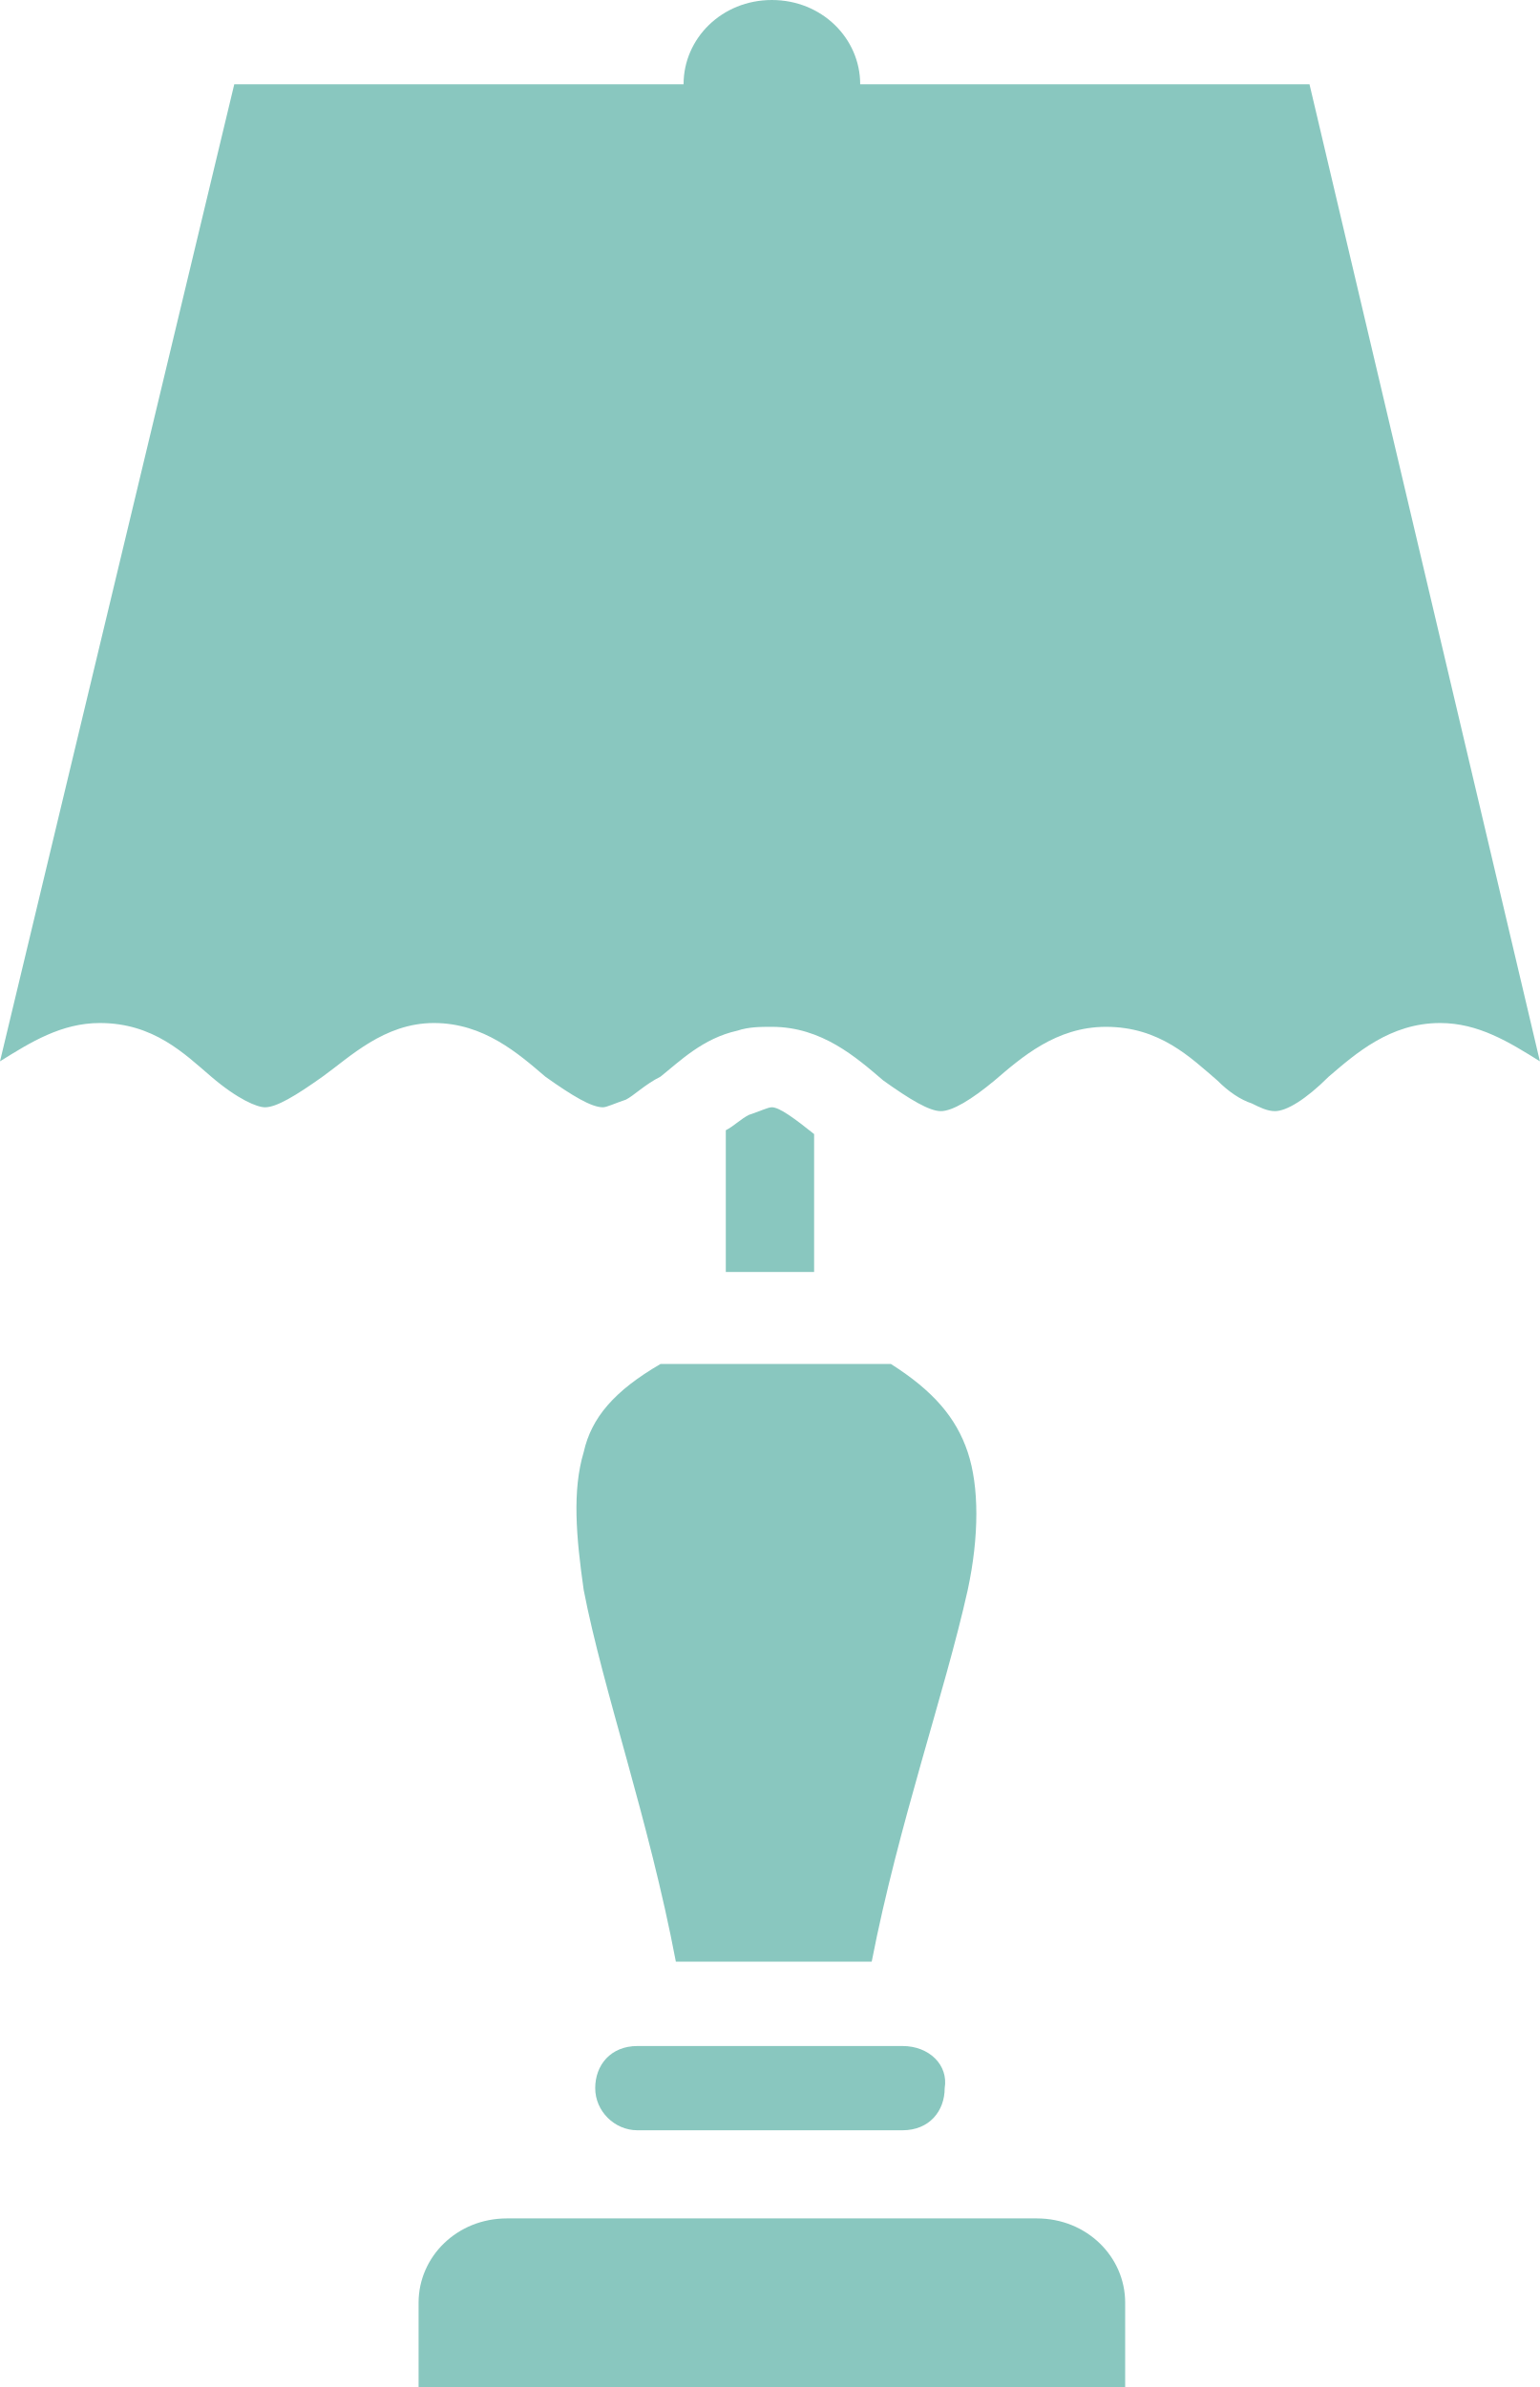
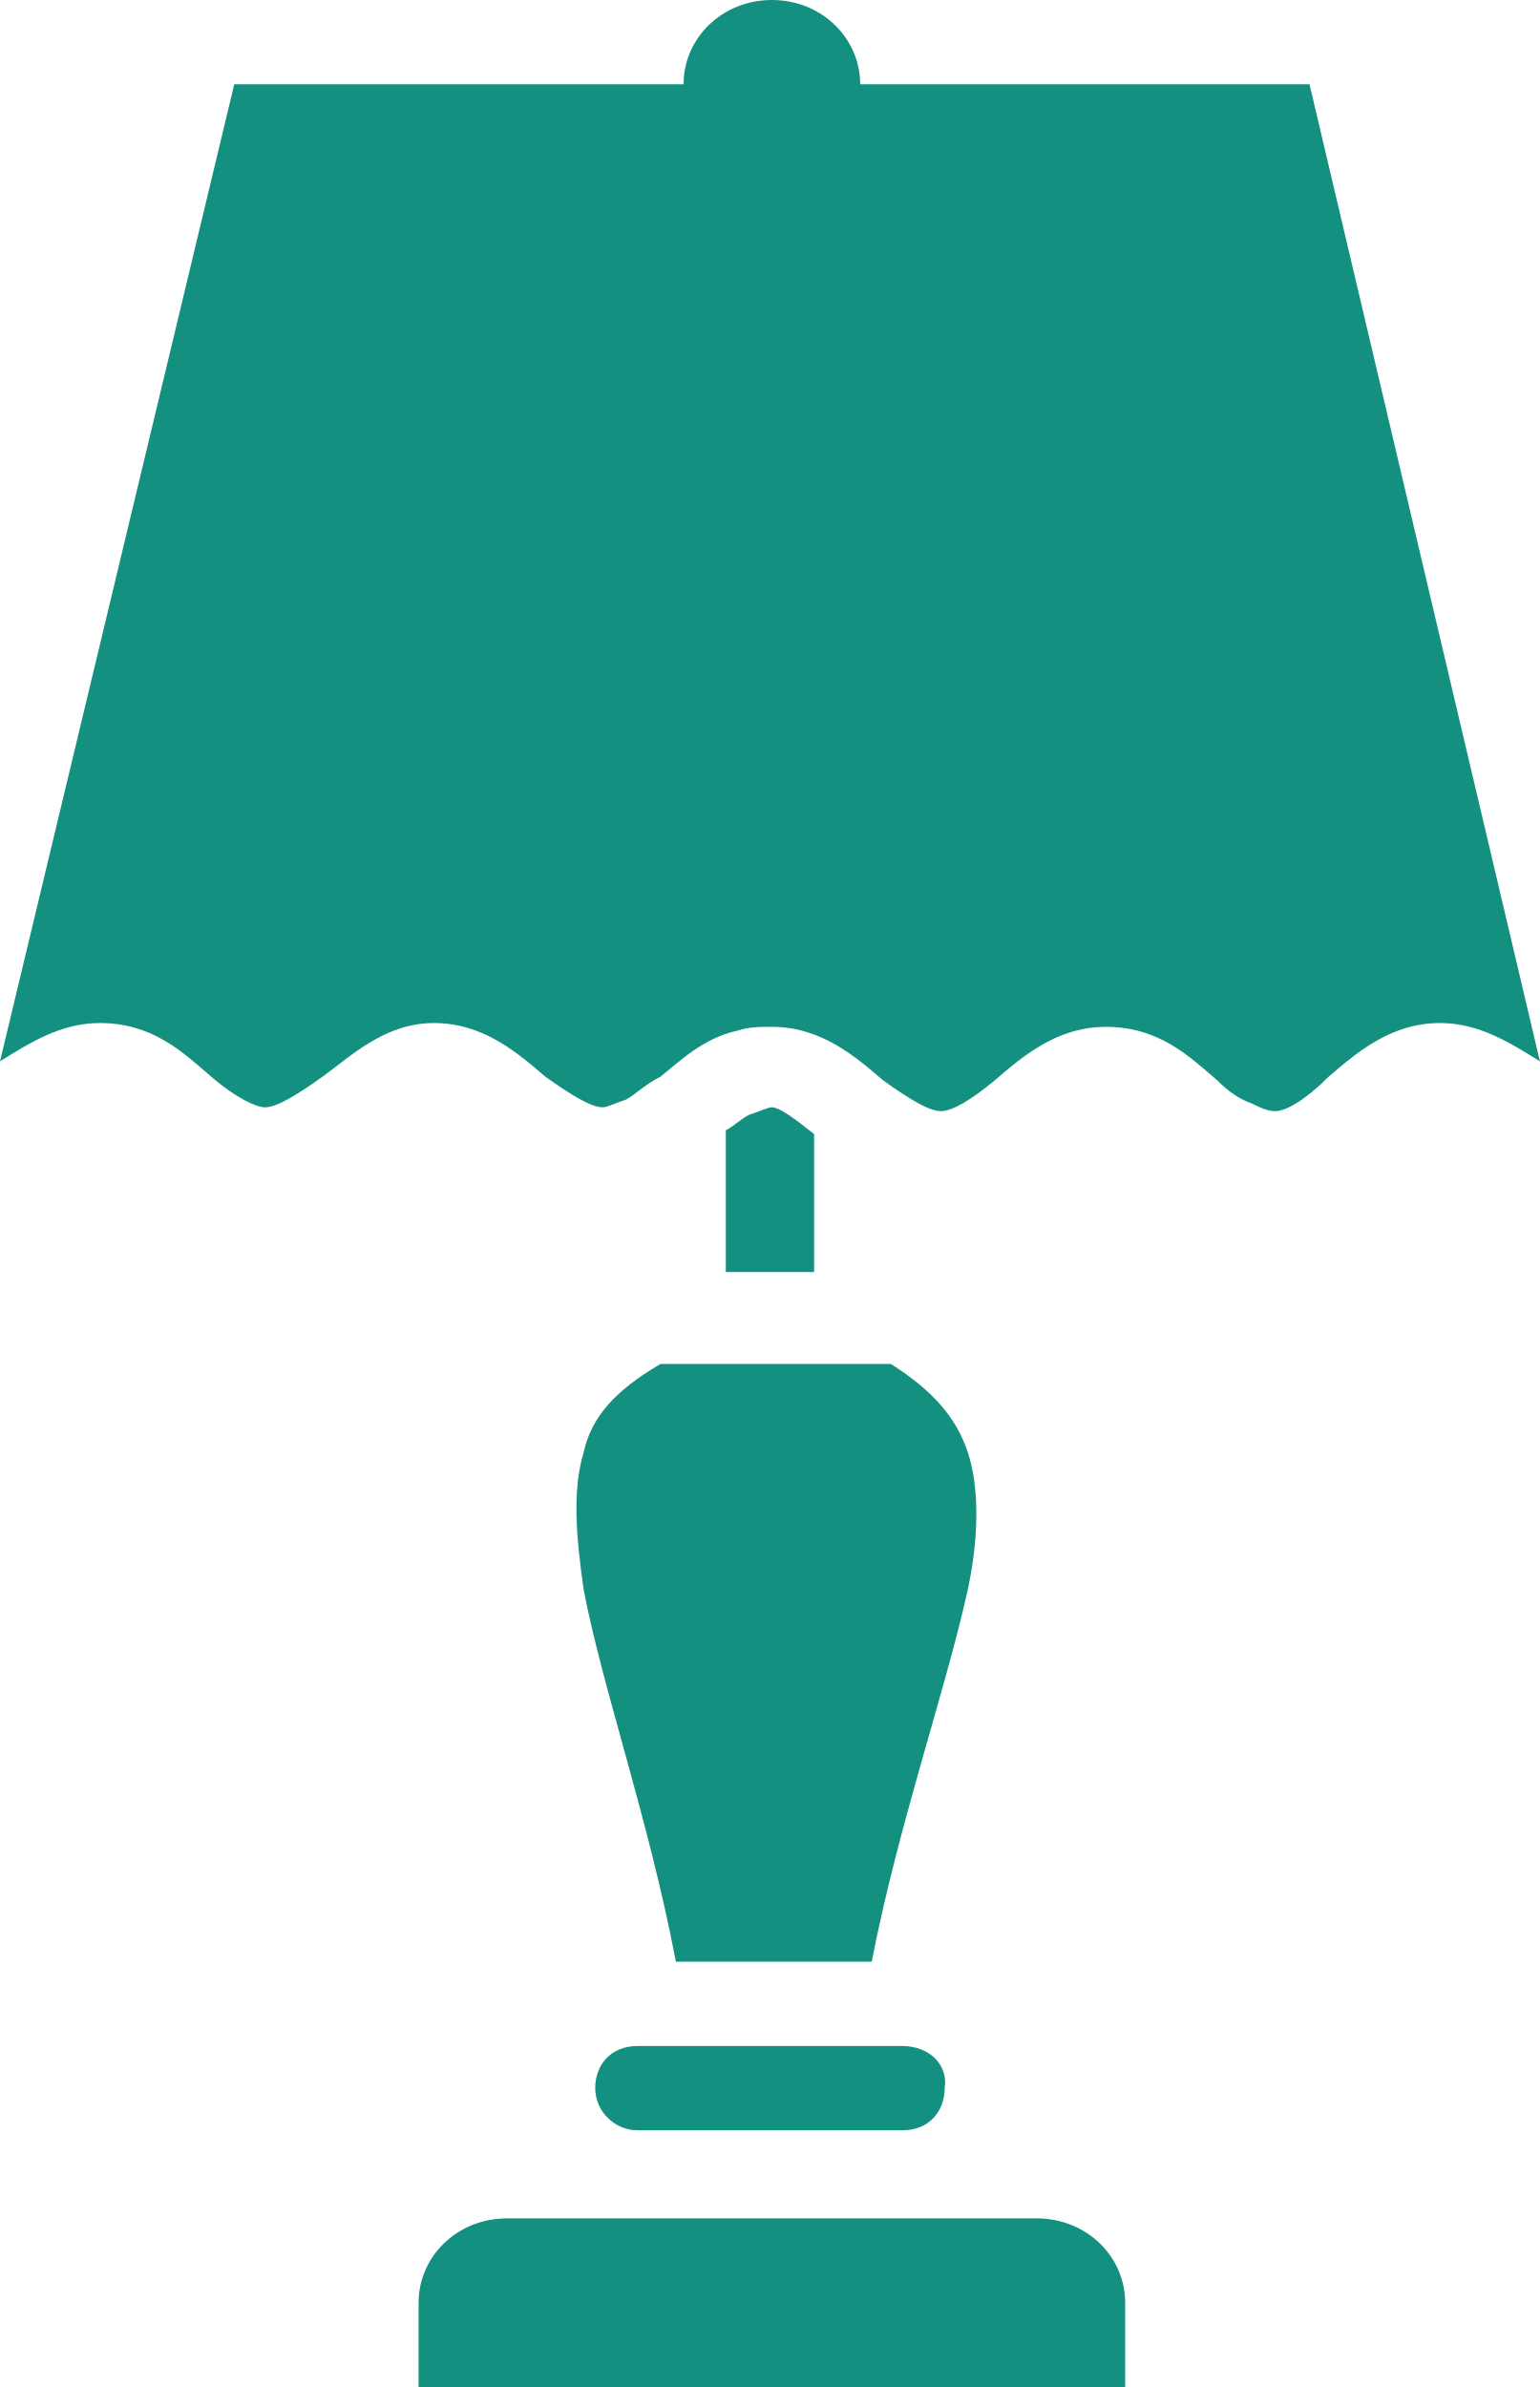
<svg xmlns="http://www.w3.org/2000/svg" width="40" height="62" viewBox="0 0 40 62" fill="none">
-   <g opacity="0.5">
-     <path d="M15.162 37.717C14.863 38.712 14.963 39.906 15.162 41.299C15.661 43.887 16.858 47.27 17.556 50.953H22.643C23.341 47.37 24.538 43.986 25.137 41.299C25.436 39.906 25.436 38.612 25.137 37.717C24.838 36.821 24.239 36.124 23.142 35.428H17.157C15.96 36.124 15.361 36.821 15.162 37.717Z" fill="#149080" />
-     <path d="M26.933 57.621H13.167C11.87 57.621 10.873 58.616 10.873 59.81V62H13.167H26.933H29.227V59.81C29.227 58.616 28.229 57.621 26.933 57.621Z" fill="#149080" />
-     <path d="M34.015 2.189H22.344C22.344 0.995 21.347 0 20.05 0C18.753 0 17.756 0.995 17.756 2.189H6.085L0 27.567C0.798 27.069 1.596 26.572 2.594 26.572C3.99 26.572 4.788 27.368 5.486 27.965C6.185 28.562 6.683 28.761 6.883 28.761C7.182 28.761 7.681 28.462 8.379 27.965C9.077 27.467 9.975 26.572 11.272 26.572C12.569 26.572 13.466 27.368 14.165 27.965C14.863 28.462 15.362 28.761 15.661 28.761C15.761 28.761 15.96 28.662 16.259 28.562C16.459 28.462 16.758 28.164 17.157 27.965C17.656 27.567 18.254 26.97 19.152 26.771C19.451 26.671 19.751 26.671 20.05 26.671C21.347 26.671 22.244 27.467 22.943 28.064C23.641 28.562 24.14 28.861 24.439 28.861C24.738 28.861 25.237 28.562 25.835 28.064C26.534 27.467 27.431 26.671 28.728 26.671C30.125 26.671 30.923 27.467 31.621 28.064C31.92 28.363 32.219 28.562 32.519 28.662C32.718 28.761 32.918 28.861 33.117 28.861C33.416 28.861 33.915 28.562 34.514 27.965C35.212 27.368 36.11 26.572 37.407 26.572C38.404 26.572 39.202 27.069 40 27.567L34.015 2.189Z" fill="#149080" />
-     <path d="M23.442 53.143H16.559C15.86 53.143 15.461 53.64 15.461 54.237C15.461 54.834 15.96 55.332 16.559 55.332H23.442C24.14 55.332 24.539 54.834 24.539 54.237C24.639 53.64 24.14 53.143 23.442 53.143Z" fill="#149080" />
-     <path d="M20.05 28.76C19.95 28.76 19.751 28.859 19.451 28.959C19.252 29.058 19.052 29.257 18.853 29.357V33.039H21.147V29.456C20.648 29.058 20.249 28.76 20.05 28.76Z" fill="#149080" />
-   </g>
+   <path d="M15.162 37.717C14.863 38.712 14.963 39.907 15.162 41.3C15.661 43.887 16.858 47.271 17.556 50.953H22.643C23.342 47.371 24.539 43.987 25.137 41.3C25.436 39.907 25.436 38.613 25.137 37.717C24.838 36.822 24.239 36.125 23.142 35.428H17.157C15.96 36.125 15.361 36.822 15.162 37.717Z" fill="#149080" />
+   <path d="M26.933 57.621H13.167C11.87 57.621 10.873 58.616 10.873 59.81V62H13.167H26.933H29.227V59.81C29.227 58.616 28.229 57.621 26.933 57.621Z" fill="#149080" />
+   <path d="M34.015 2.189H22.344C22.344 0.995 21.347 0 20.05 0C18.753 0 17.756 0.995 17.756 2.189H6.085L0 27.567C0.798 27.069 1.596 26.572 2.594 26.572C3.99 26.572 4.788 27.368 5.486 27.965C6.185 28.562 6.683 28.761 6.883 28.761C7.182 28.761 7.681 28.463 8.379 27.965C9.077 27.467 9.975 26.572 11.272 26.572C12.569 26.572 13.466 27.368 14.165 27.965C14.863 28.463 15.362 28.761 15.661 28.761C15.761 28.761 15.96 28.662 16.259 28.562C16.459 28.463 16.758 28.164 17.157 27.965C17.656 27.567 18.254 26.97 19.152 26.771C19.451 26.671 19.751 26.671 20.05 26.671C21.347 26.671 22.244 27.467 22.943 28.064C23.641 28.562 24.14 28.861 24.439 28.861C24.738 28.861 25.237 28.562 25.835 28.064C26.534 27.467 27.431 26.671 28.728 26.671C30.125 26.671 30.923 27.467 31.621 28.064C31.92 28.363 32.219 28.562 32.519 28.662C32.718 28.761 32.918 28.861 33.117 28.861C33.416 28.861 33.915 28.562 34.514 27.965C35.212 27.368 36.11 26.572 37.407 26.572C38.404 26.572 39.202 27.069 40 27.567L34.015 2.189Z" fill="#149080" />
+   <path d="M23.441 53.143H16.558C15.86 53.143 15.461 53.64 15.461 54.237C15.461 54.834 15.96 55.332 16.558 55.332H23.441C24.14 55.332 24.538 54.834 24.538 54.237C24.638 53.64 24.14 53.143 23.441 53.143Z" fill="#149080" />
+   <path d="M20.05 28.761C19.95 28.761 19.75 28.86 19.451 28.959C19.252 29.059 19.052 29.258 18.853 29.358V33.04H21.147V29.457C20.648 29.059 20.249 28.761 20.05 28.761Z" fill="#149080" />
</svg>
